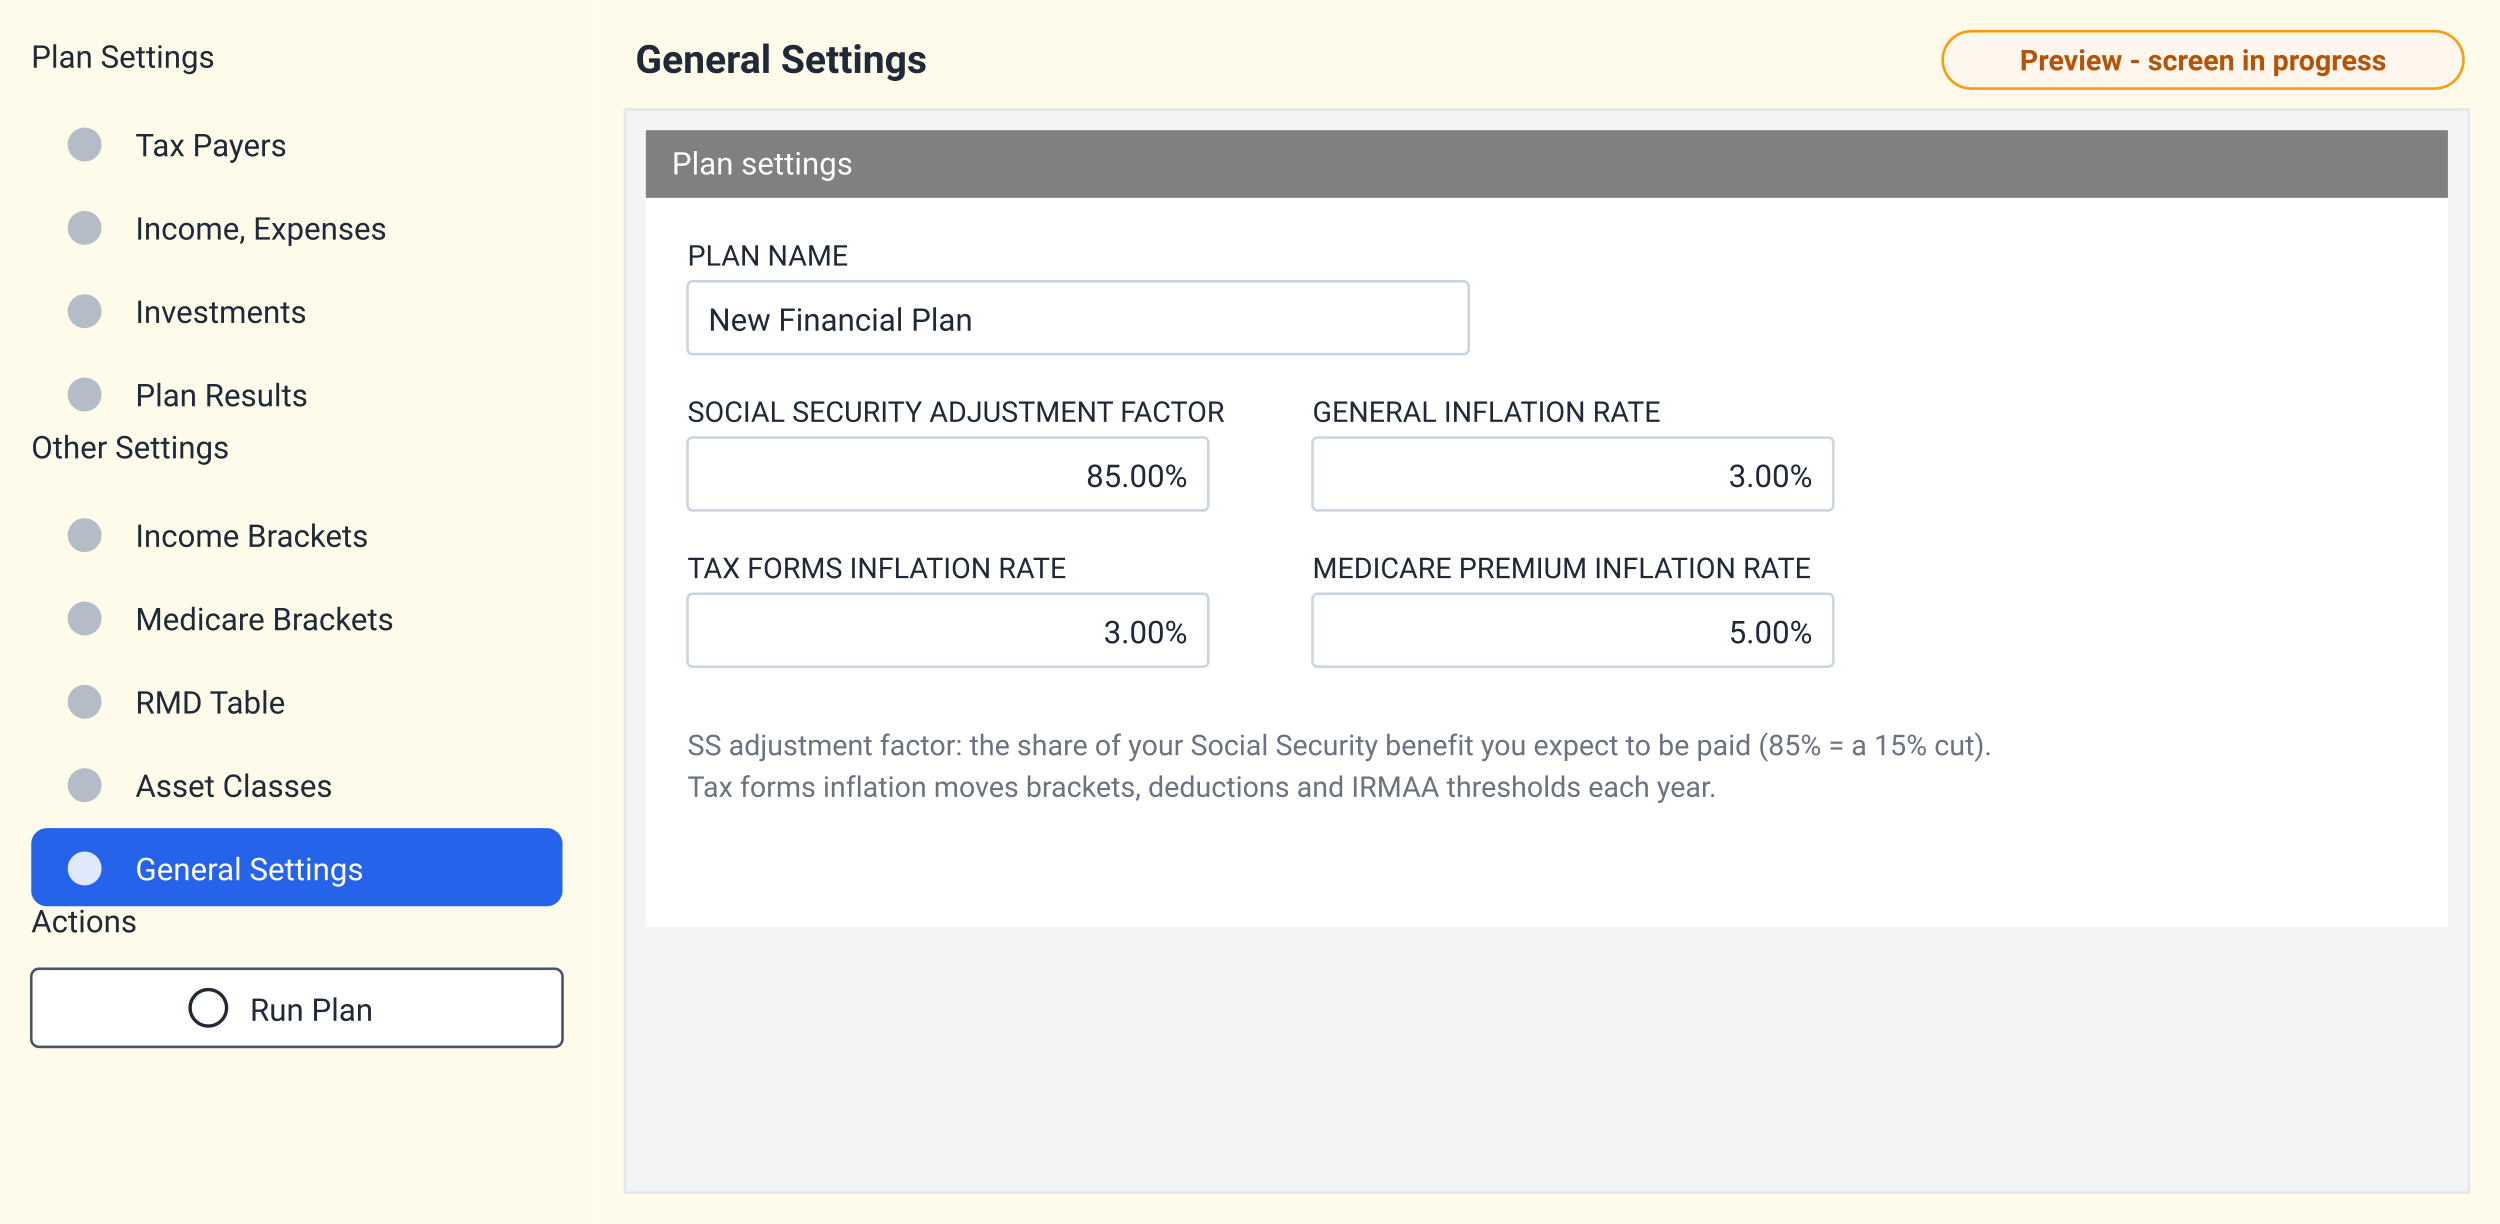
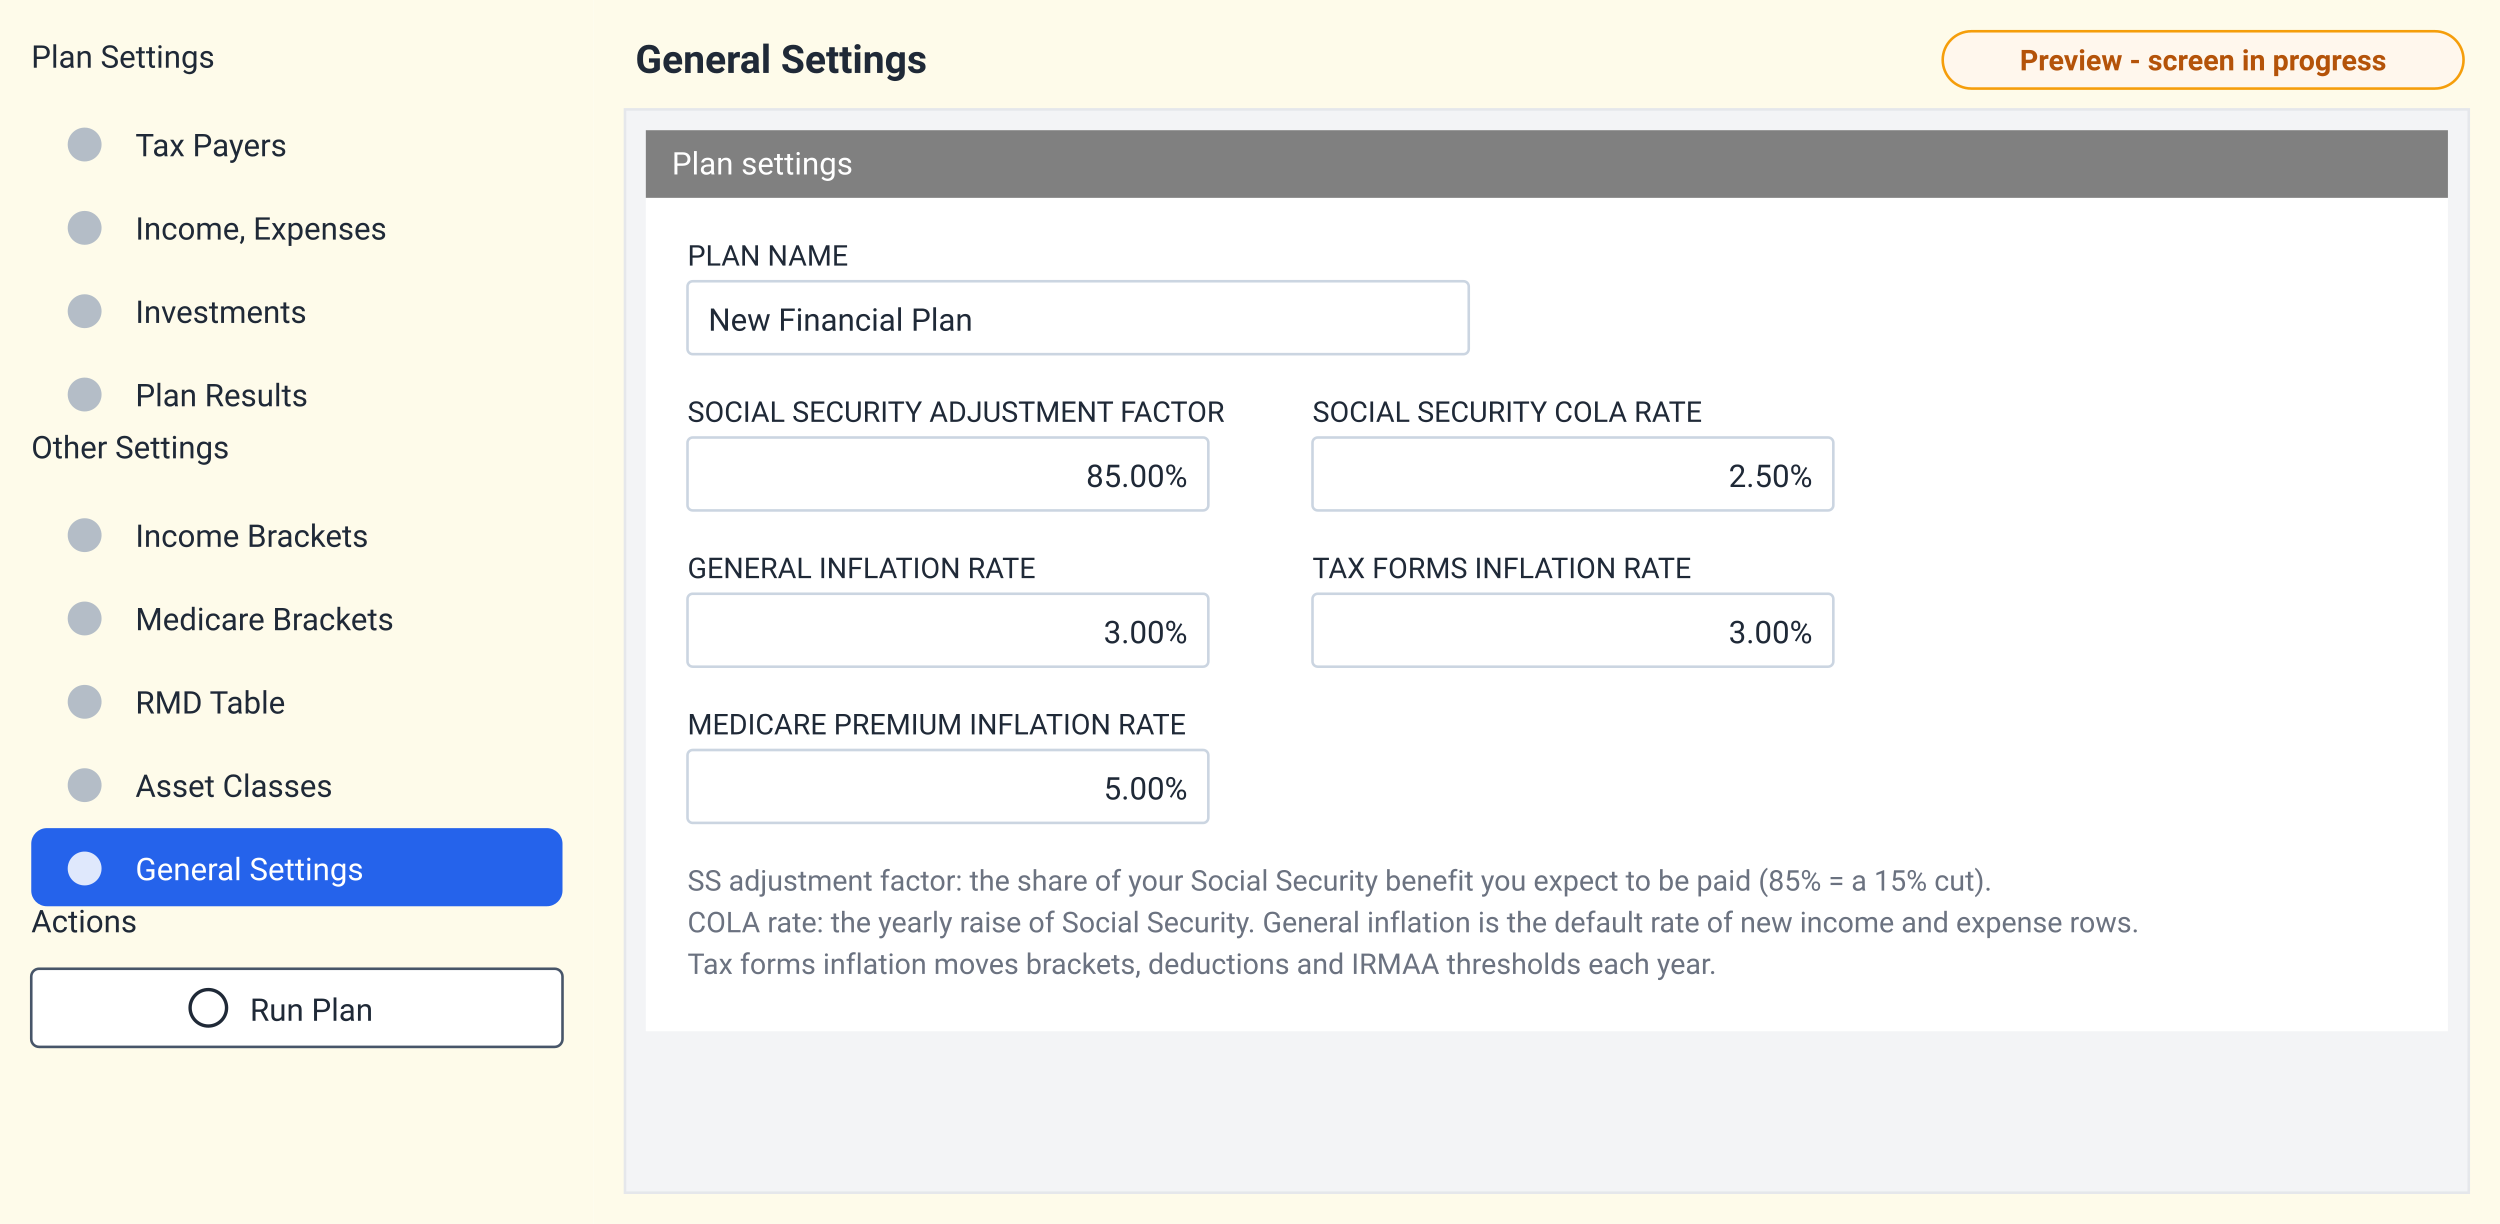
<svg xmlns="http://www.w3.org/2000/svg" viewBox="0 0 960 470" width="960" height="470" font-family="system-ui, -apple-system, 'Segoe UI', Roboto, Helvetica, Arial, sans-serif" font-size="12" role="img">
  <defs>
    <marker id="arrow" viewBox="0 0 10 10" refX="9" refY="5" markerWidth="7" markerHeight="7" orient="auto-start-reverse">
      <path d="M0,0 L10,5 L0,10 z" fill="#475569" />
    </marker>
  </defs>
  <rect width="960" height="470" fill="#ffffff" />
  <rect x="0" y="0" width="228" height="470" fill="#fefbea" />
  <text x="12" y="26" font-size="12" fill="#1f2937">Plan Settings</text>
  <rect x="26" y="49" width="13" height="13" fill="#94a3b8" rx="6.5" opacity="0.7" />
  <text x="52" y="60" font-size="12" fill="#1f2937">Tax Payers</text>
  <rect x="26" y="81" width="13" height="13" fill="#94a3b8" rx="6.5" opacity="0.7" />
  <text x="52" y="92" font-size="12" fill="#1f2937">Income, Expenses</text>
  <rect x="26" y="113" width="13" height="13" fill="#94a3b8" rx="6.5" opacity="0.7" />
  <text x="52" y="124" font-size="12" fill="#1f2937">Investments</text>
  <rect x="26" y="145" width="13" height="13" fill="#94a3b8" rx="6.5" opacity="0.7" />
  <text x="52" y="156" font-size="12" fill="#1f2937">Plan Results</text>
  <text x="12" y="176" font-size="12" fill="#1f2937">Other Settings</text>
  <rect x="26" y="199" width="13" height="13" fill="#94a3b8" rx="6.5" opacity="0.7" />
  <text x="52" y="210" font-size="12" fill="#1f2937">Income Brackets</text>
  <rect x="26" y="231" width="13" height="13" fill="#94a3b8" rx="6.5" opacity="0.7" />
  <text x="52" y="242" font-size="12" fill="#1f2937">Medicare Brackets</text>
  <rect x="26" y="263" width="13" height="13" fill="#94a3b8" rx="6.5" opacity="0.7" />
  <text x="52" y="274" font-size="12" fill="#1f2937">RMD Table</text>
  <rect x="26" y="295" width="13" height="13" fill="#94a3b8" rx="6.5" opacity="0.7" />
  <text x="52" y="306" font-size="12" fill="#1f2937">Asset Classes</text>
  <rect x="12" y="318" width="204" height="30" fill="#2563eb" rx="6" />
  <rect x="26" y="327" width="13" height="13" fill="#ffffff" rx="6.5" opacity="0.85" />
  <text x="52" y="338" font-size="12" fill="#ffffff">General Settings</text>
  <text x="12" y="358" font-size="12" fill="#1f2937">Actions</text>
  <rect x="12" y="372" width="204" height="30" fill="#ffffff" stroke="#475569" stroke-width="1" rx="3" />
  <circle cx="80" cy="387" r="7" fill="none" stroke="#1f2937" stroke-width="1.3" />
  <text x="96" y="392" font-size="12" fill="#1f2937">Run Plan</text>
  <rect x="228" y="0" width="732" height="470" fill="#fefbea" />
  <text x="244" y="28" font-size="15" font-weight="700" fill="#1f2937">General Settings</text>
  <rect x="240" y="42" width="708" height="416" fill="#f3f4f6" stroke="#e5e7eb" stroke-width="1" />
  <rect x="746" y="12" width="200" height="22" fill="#fff7ed" stroke="#f59e0b" stroke-width="1" rx="11" />
  <text x="846" y="27" text-anchor="middle" font-size="11" font-weight="600" fill="#b45309">Preview - screen in progress</text>
  <rect x="248" y="50" width="692" height="26" fill="#808080" />
  <text x="258" y="67" font-size="12" fill="#ffffff">Plan settings</text>
-   <rect x="248" y="76" width="692" height="280" fill="#ffffff" />
+   <rect x="248" y="76" width="692" height="320" fill="#ffffff" />
  <text x="264" y="102" font-size="11" fill="#1f2937">PLAN NAME</text>
  <rect x="264" y="108" width="300" height="28" fill="#ffffff" stroke="#cbd5e1" stroke-width="1" rx="2" />
  <text x="272" y="127" text-anchor="start" font-size="12" fill="#1f2937">New Financial Plan</text>
  <text x="264" y="162" font-size="11" fill="#1f2937">SOCIAL SECURITY ADJUSTMENT FACTOR</text>
  <rect x="264" y="168" width="200" height="28" fill="#ffffff" stroke="#cbd5e1" stroke-width="1" rx="2" />
  <text x="456" y="187" text-anchor="end" font-size="12" fill="#1f2937">85.00%</text>
-   <text x="504" y="162" font-size="11" fill="#1f2937">GENERAL INFLATION RATE</text>
+   <text x="504" y="162" font-size="11" fill="#1f2937">SOCIAL SECURITY COLA RATE</text>
  <rect x="504" y="168" width="200" height="28" fill="#ffffff" stroke="#cbd5e1" stroke-width="1" rx="2" />
-   <text x="696" y="187" text-anchor="end" font-size="12" fill="#1f2937">3.00%</text>
-   <text x="264" y="222" font-size="11" fill="#1f2937">TAX FORMS INFLATION RATE</text>
+   <text x="696" y="187" text-anchor="end" font-size="12" fill="#1f2937">2.50%</text>
+   <text x="264" y="222" font-size="11" fill="#1f2937">GENERAL INFLATION RATE</text>
  <rect x="264" y="228" width="200" height="28" fill="#ffffff" stroke="#cbd5e1" stroke-width="1" rx="2" />
  <text x="456" y="247" text-anchor="end" font-size="12" fill="#1f2937">3.00%</text>
-   <text x="504" y="222" font-size="11" fill="#1f2937">MEDICARE PREMIUM INFLATION RATE</text>
+   <text x="504" y="222" font-size="11" fill="#1f2937">TAX FORMS INFLATION RATE</text>
  <rect x="504" y="228" width="200" height="28" fill="#ffffff" stroke="#cbd5e1" stroke-width="1" rx="2" />
-   <text x="696" y="247" text-anchor="end" font-size="12" fill="#1f2937">5.00%</text>
-   <text x="264" y="290" font-size="11" fill="#6b7280">SS adjustment factor: the share of your Social Security benefit you expect to be paid (85% = a 15% cut).</text>
-   <text x="264" y="306" font-size="11" fill="#6b7280">Tax forms inflation moves brackets, deductions and IRMAA thresholds each year.</text>
+   <text x="696" y="247" text-anchor="end" font-size="12" fill="#1f2937">3.00%</text>
+   <text x="264" y="282" font-size="11" fill="#1f2937">MEDICARE PREMIUM INFLATION RATE</text>
+   <rect x="264" y="288" width="200" height="28" fill="#ffffff" stroke="#cbd5e1" stroke-width="1" rx="2" />
+   <text x="456" y="307" text-anchor="end" font-size="12" fill="#1f2937">5.00%</text>
+   <text x="264" y="342" font-size="11" fill="#6b7280">SS adjustment factor: the share of your Social Security benefit you expect to be paid (85% = a 15% cut).</text>
+   <text x="264" y="358" font-size="11" fill="#6b7280">COLA rate: the yearly raise of Social Security. General inflation is the default rate of new income and expense rows.</text>
+   <text x="264" y="374" font-size="11" fill="#6b7280">Tax forms inflation moves brackets, deductions and IRMAA thresholds each year.</text>
</svg>
